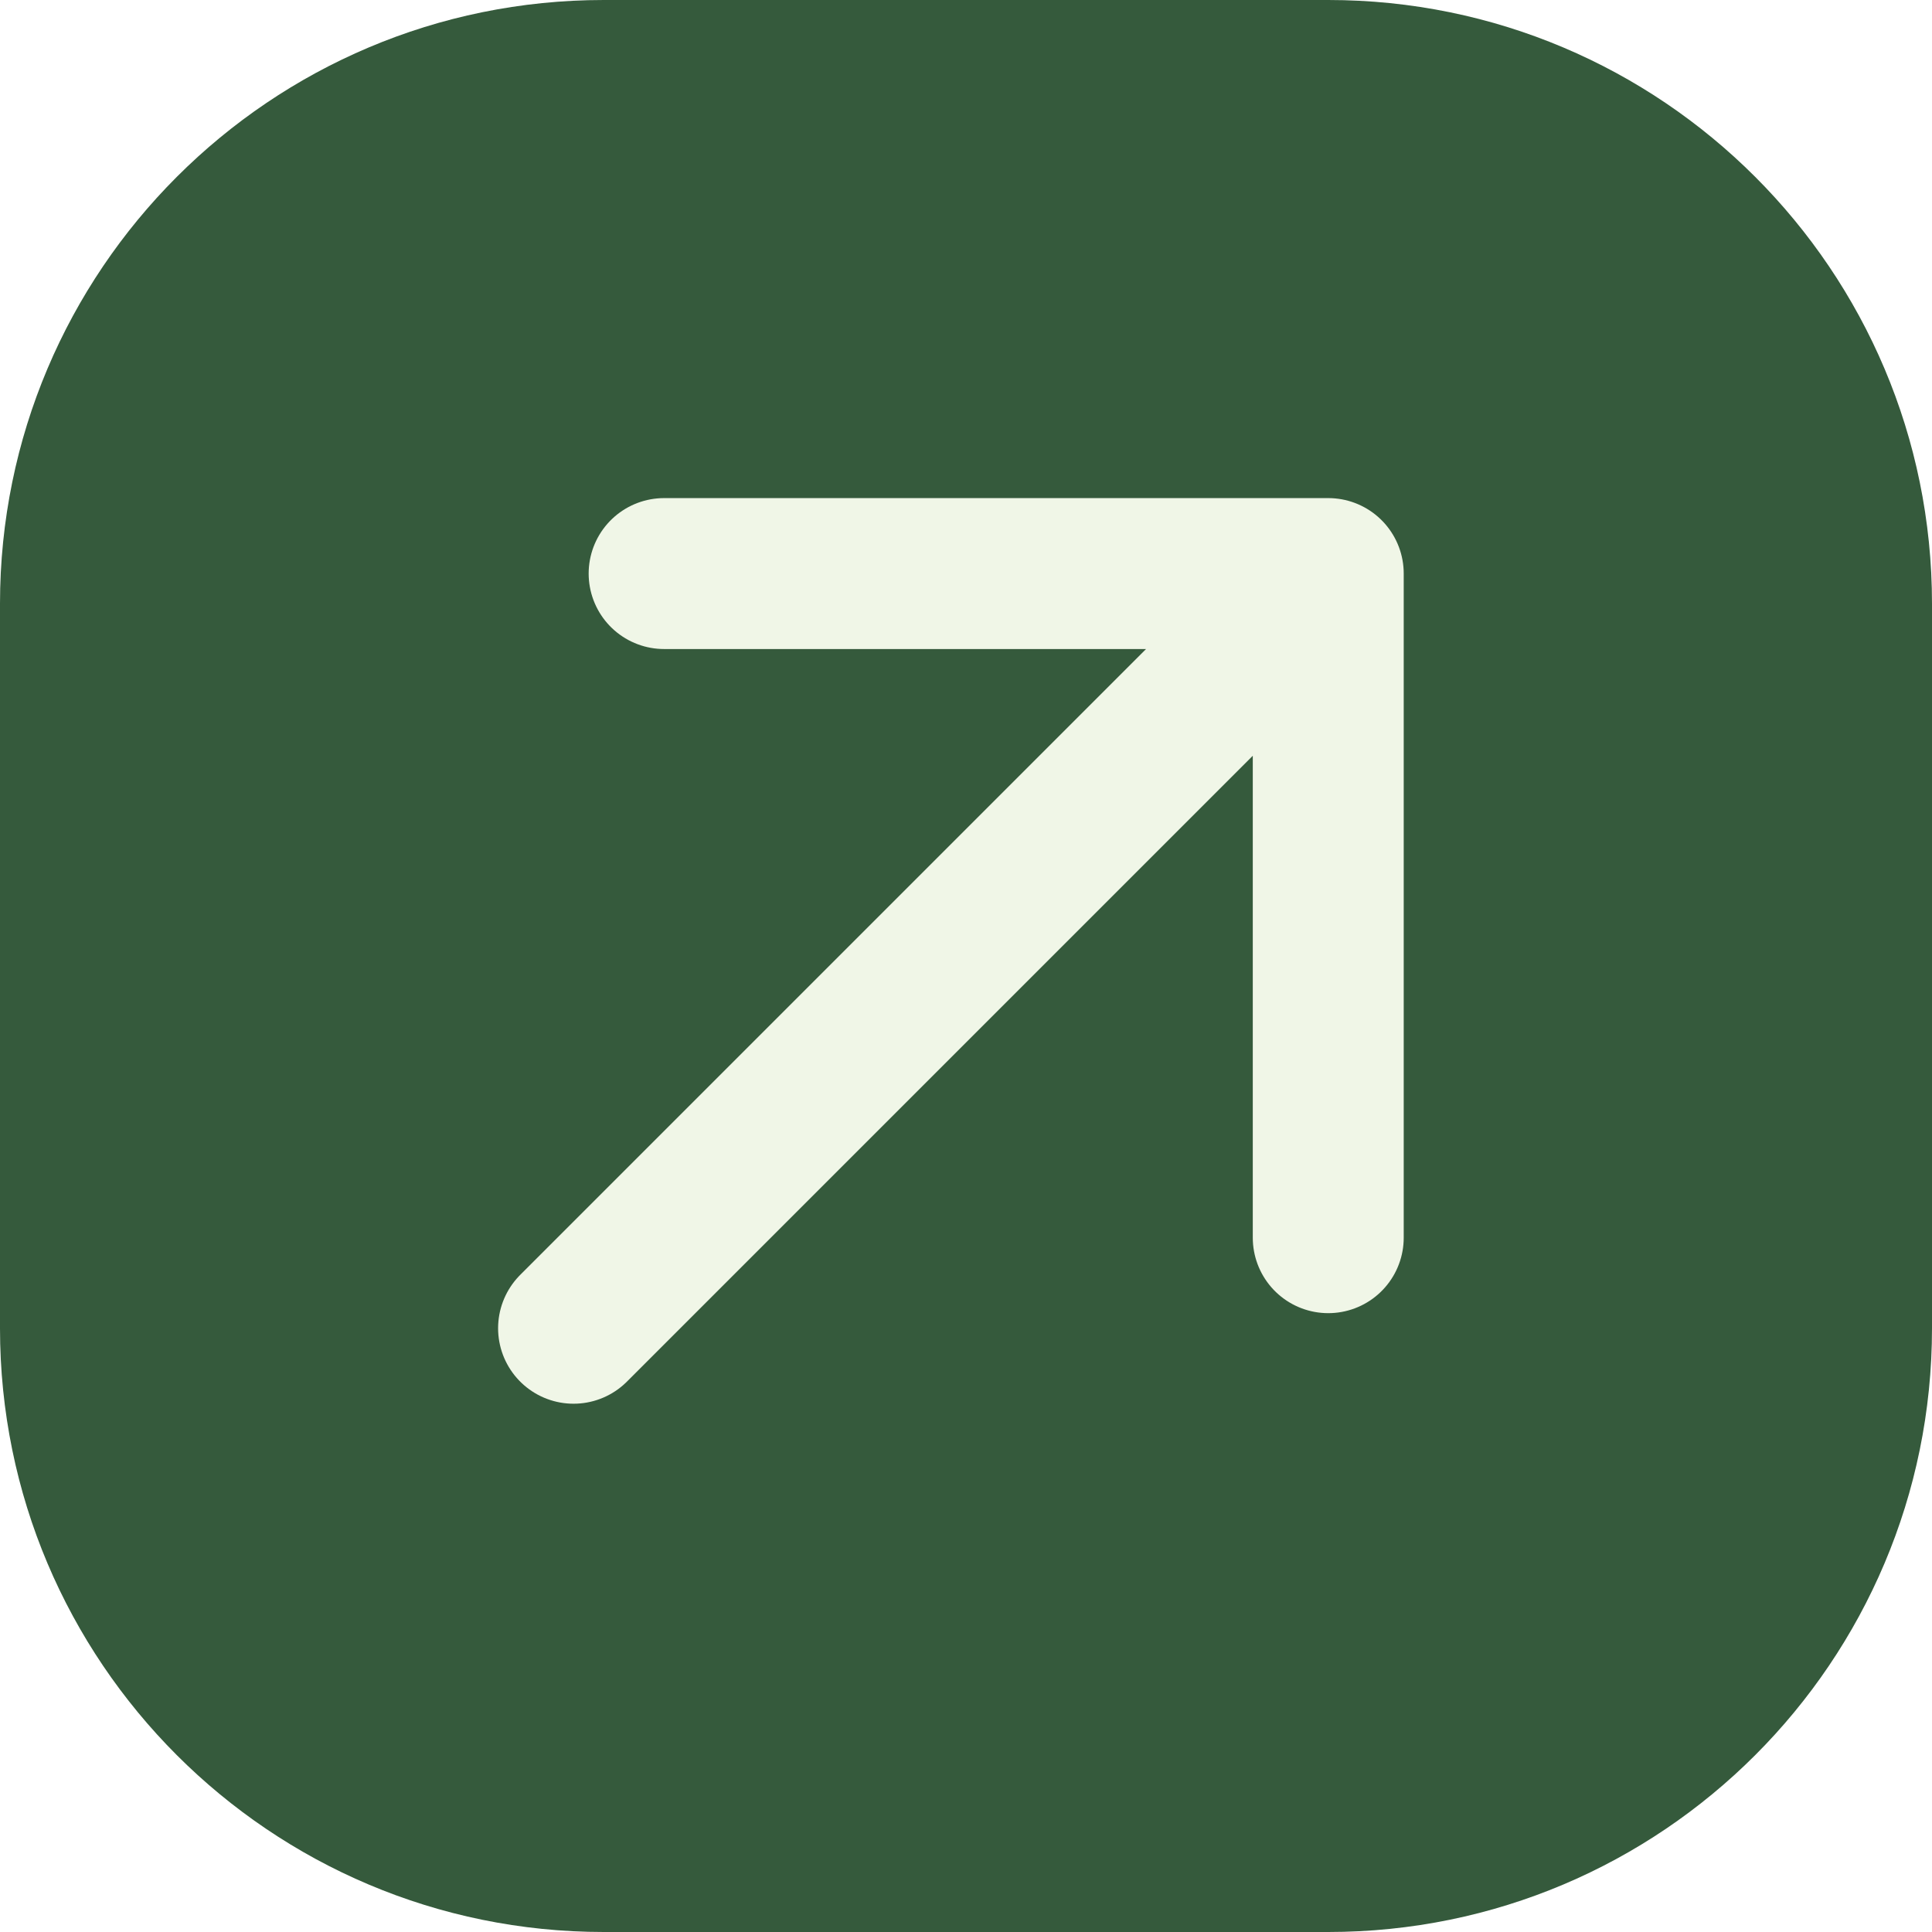
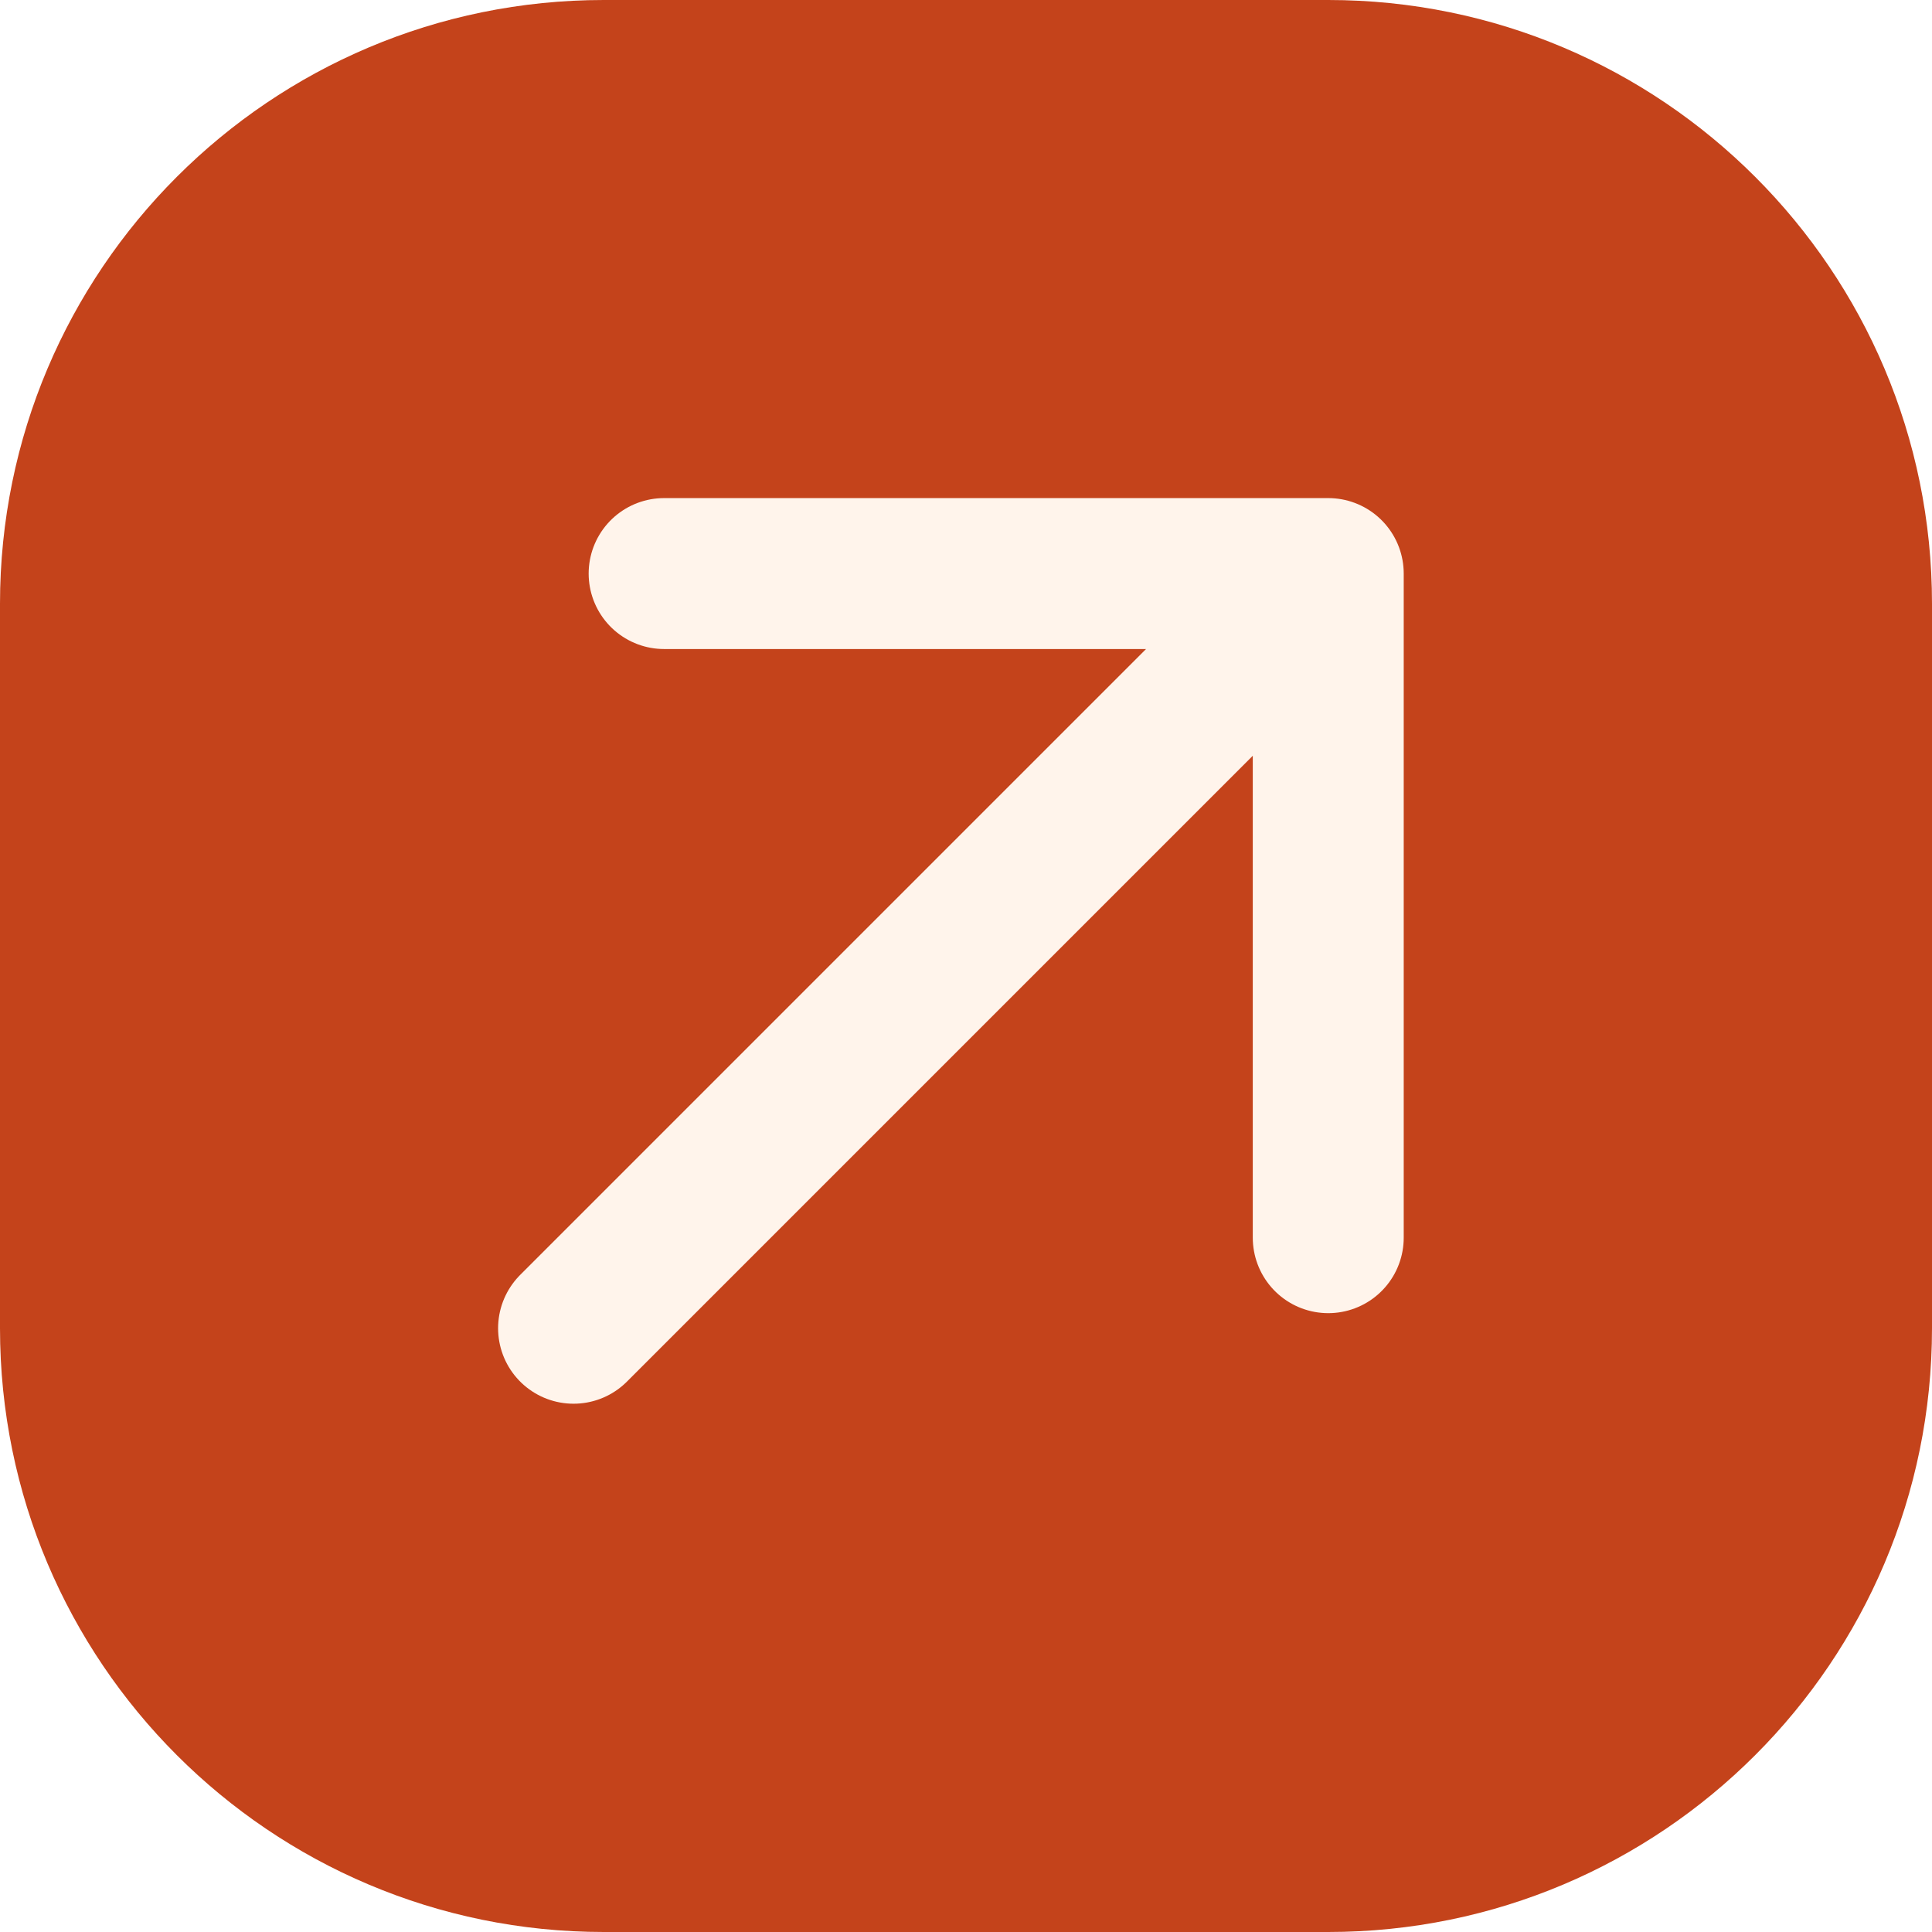
<svg xmlns="http://www.w3.org/2000/svg" viewBox="0 0 64 64">
-   <rect width="64" height="64" rx="20" fill="#355a3c" />
-   <path d="M19 44 44 19M22 19h22v22" fill="none" stroke="#f0f6e7" stroke-linecap="round" stroke-linejoin="round" stroke-width="5" />
+   <rect width="64" height="64" rx="20" fill="#c4431b" />
+   <path d="M19 44 44 19M22 19h22v22" fill="none" stroke="#fff4eb" stroke-linecap="round" stroke-linejoin="round" stroke-width="5" />
</svg>
